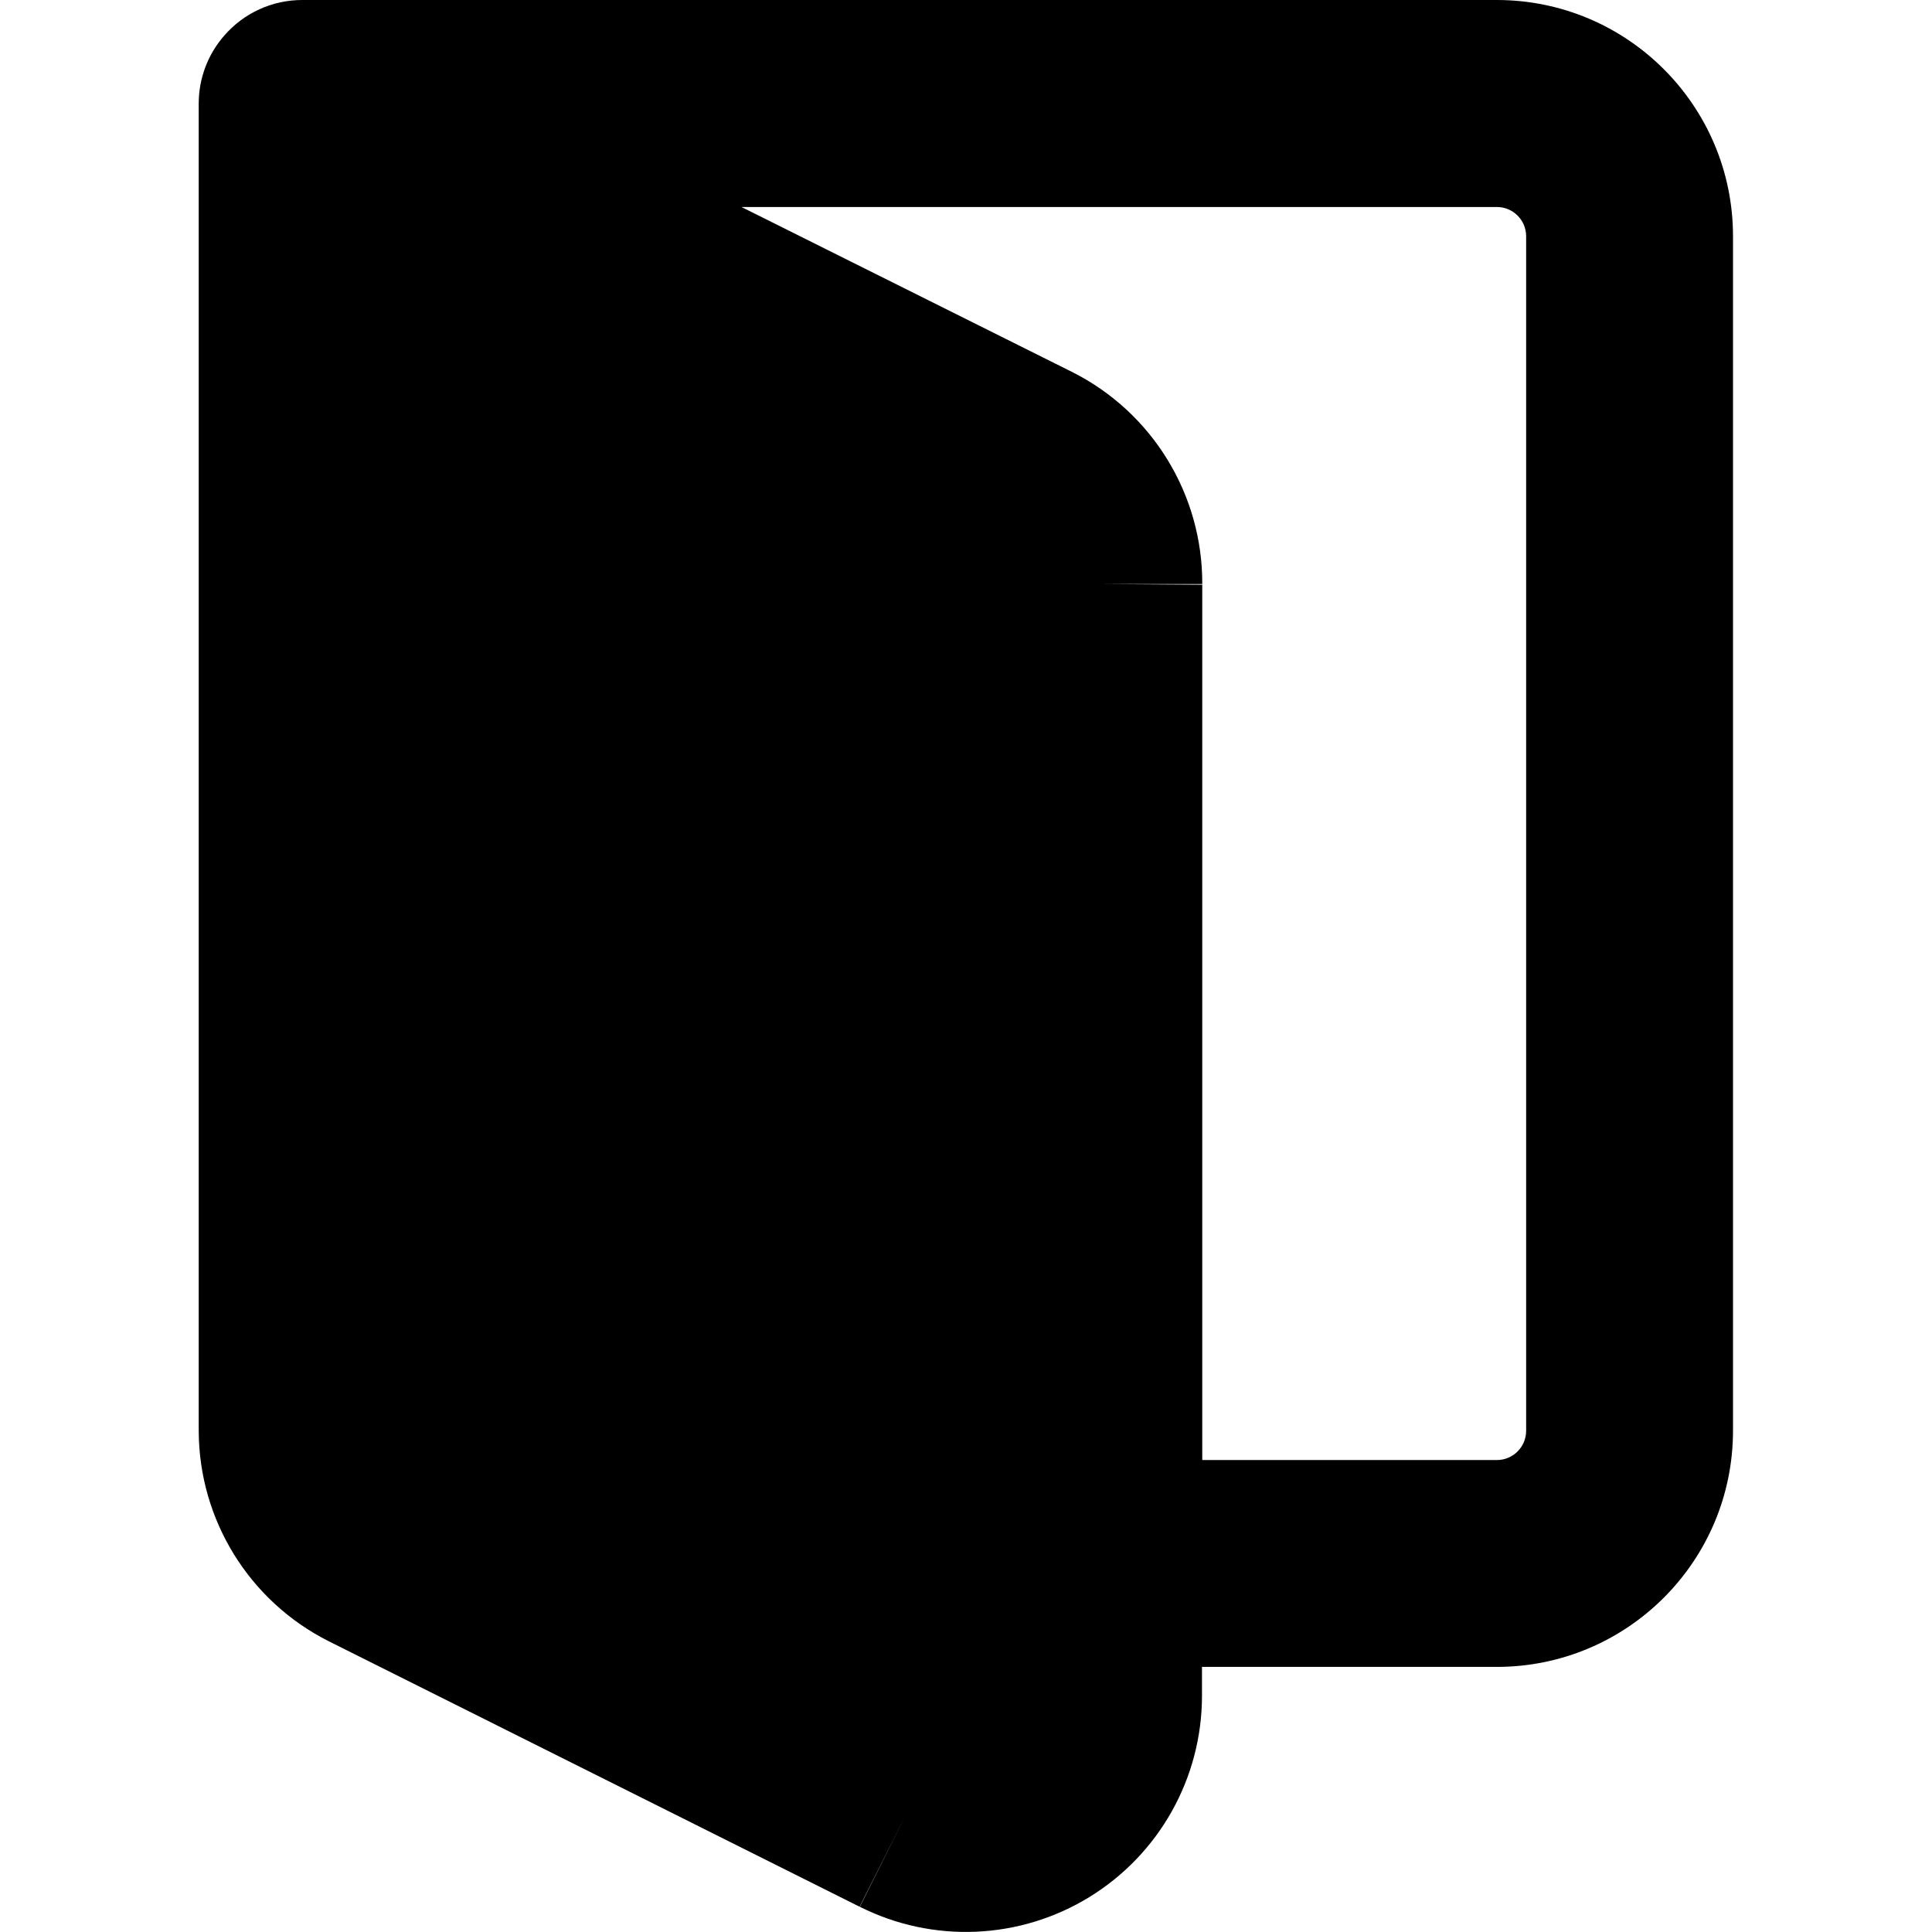
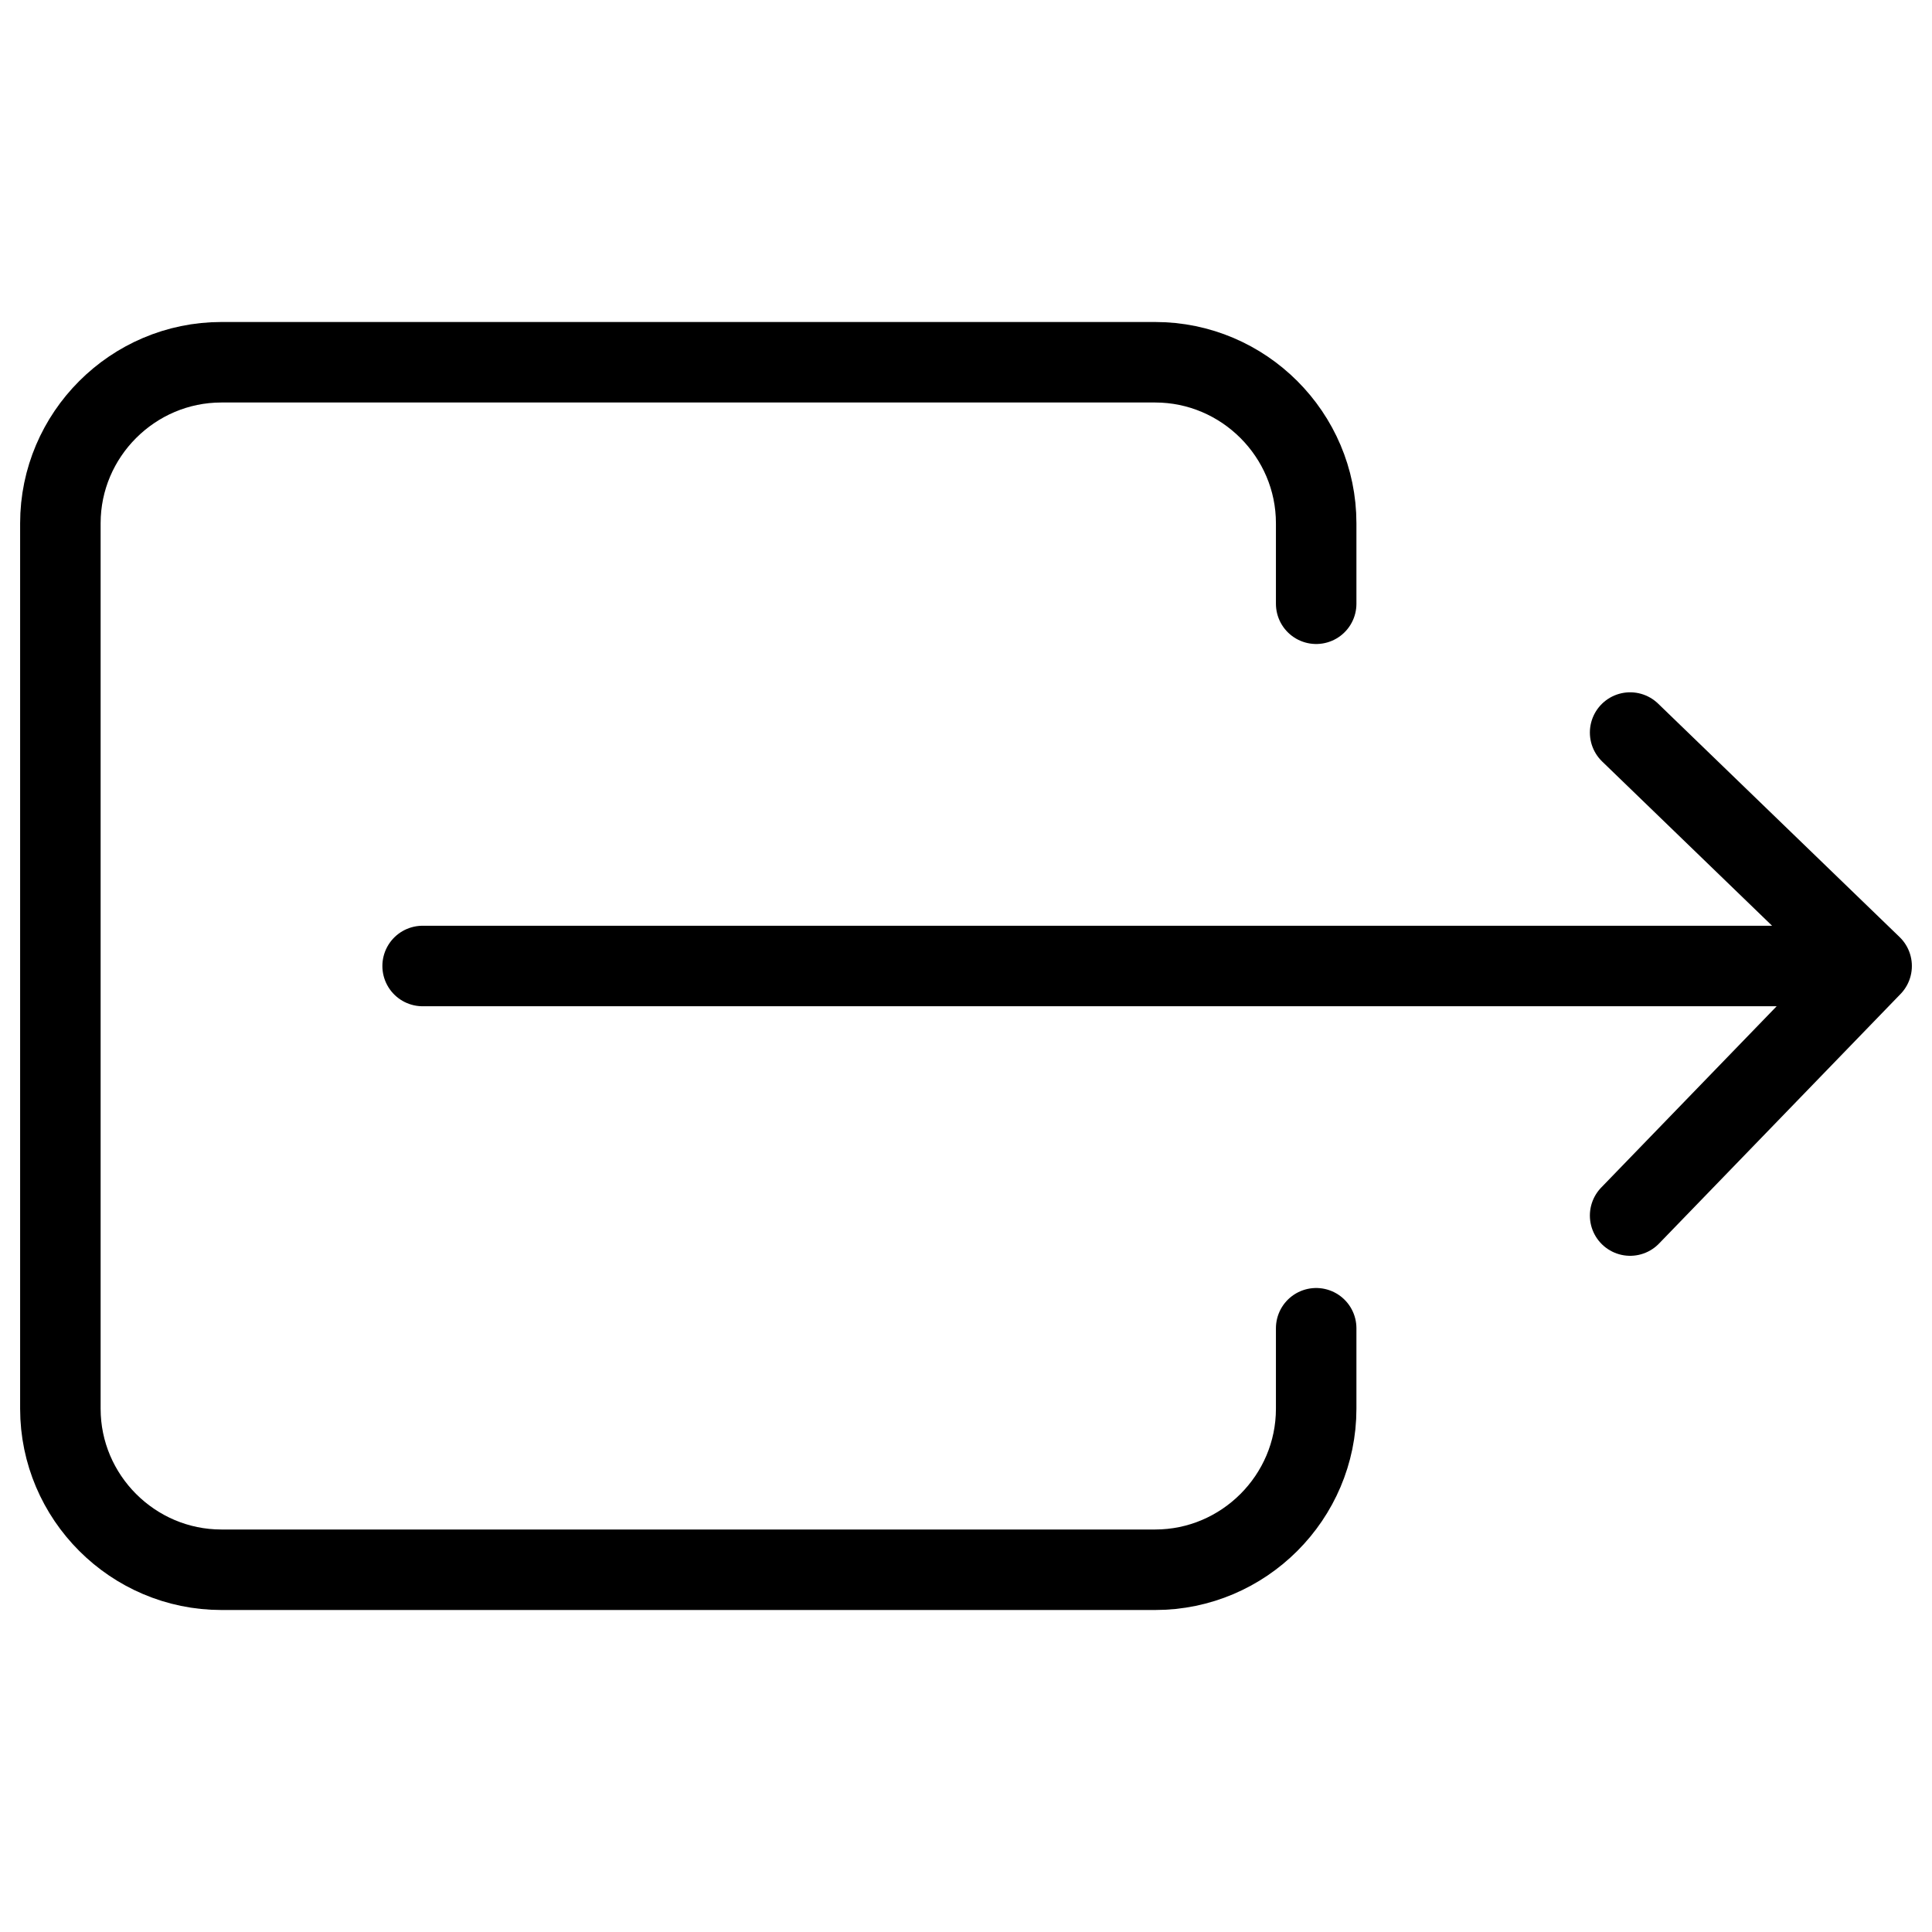
- <svg xmlns="http://www.w3.org/2000/svg" fill="none" viewBox="0 0 14 14">
-   <path fill="currentColor" fill-rule="evenodd" d="M1.625.258A.747.747 0 0 0 1.44.75v9.62a1.712 1.712 0 0 0 .942 1.523l.002.001 3.845 1.923.337-.67-.335.67H6.23a1.711 1.711 0 0 0 2.48-1.524v-.214h2.136a1.712 1.712 0 0 0 1.712-1.711V1.712A1.712 1.712 0 0 0 10.847 0H2.191a.747.747 0 0 0-.566.258ZM8.712 10.58h2.135a.212.212 0 0 0 .212-.211V1.712a.212.212 0 0 0-.212-.212H5.373l2.395 1.195.002.001a1.712 1.712 0 0 1 .942 1.538v.003l-.75-.005h.75v6.347Z" clip-rule="evenodd" />
+ <svg xmlns="http://www.w3.org/2000/svg" fill="none" viewBox="0 0 24 24" stroke="currentColor" stroke-linecap="round" stroke-linejoin="round">
+   <path d="M16.35 16.5v1c0 1.1-.9 2-2 2H2.75c-1.1 0-2-.9-2-2v-11c0-1.1.9-2 2-2h11.6c1.1 0 2 .9 2 2v1M5.25 12h18m0 0l-3 3.1m3-3.1l-3-2.9" />
</svg>
